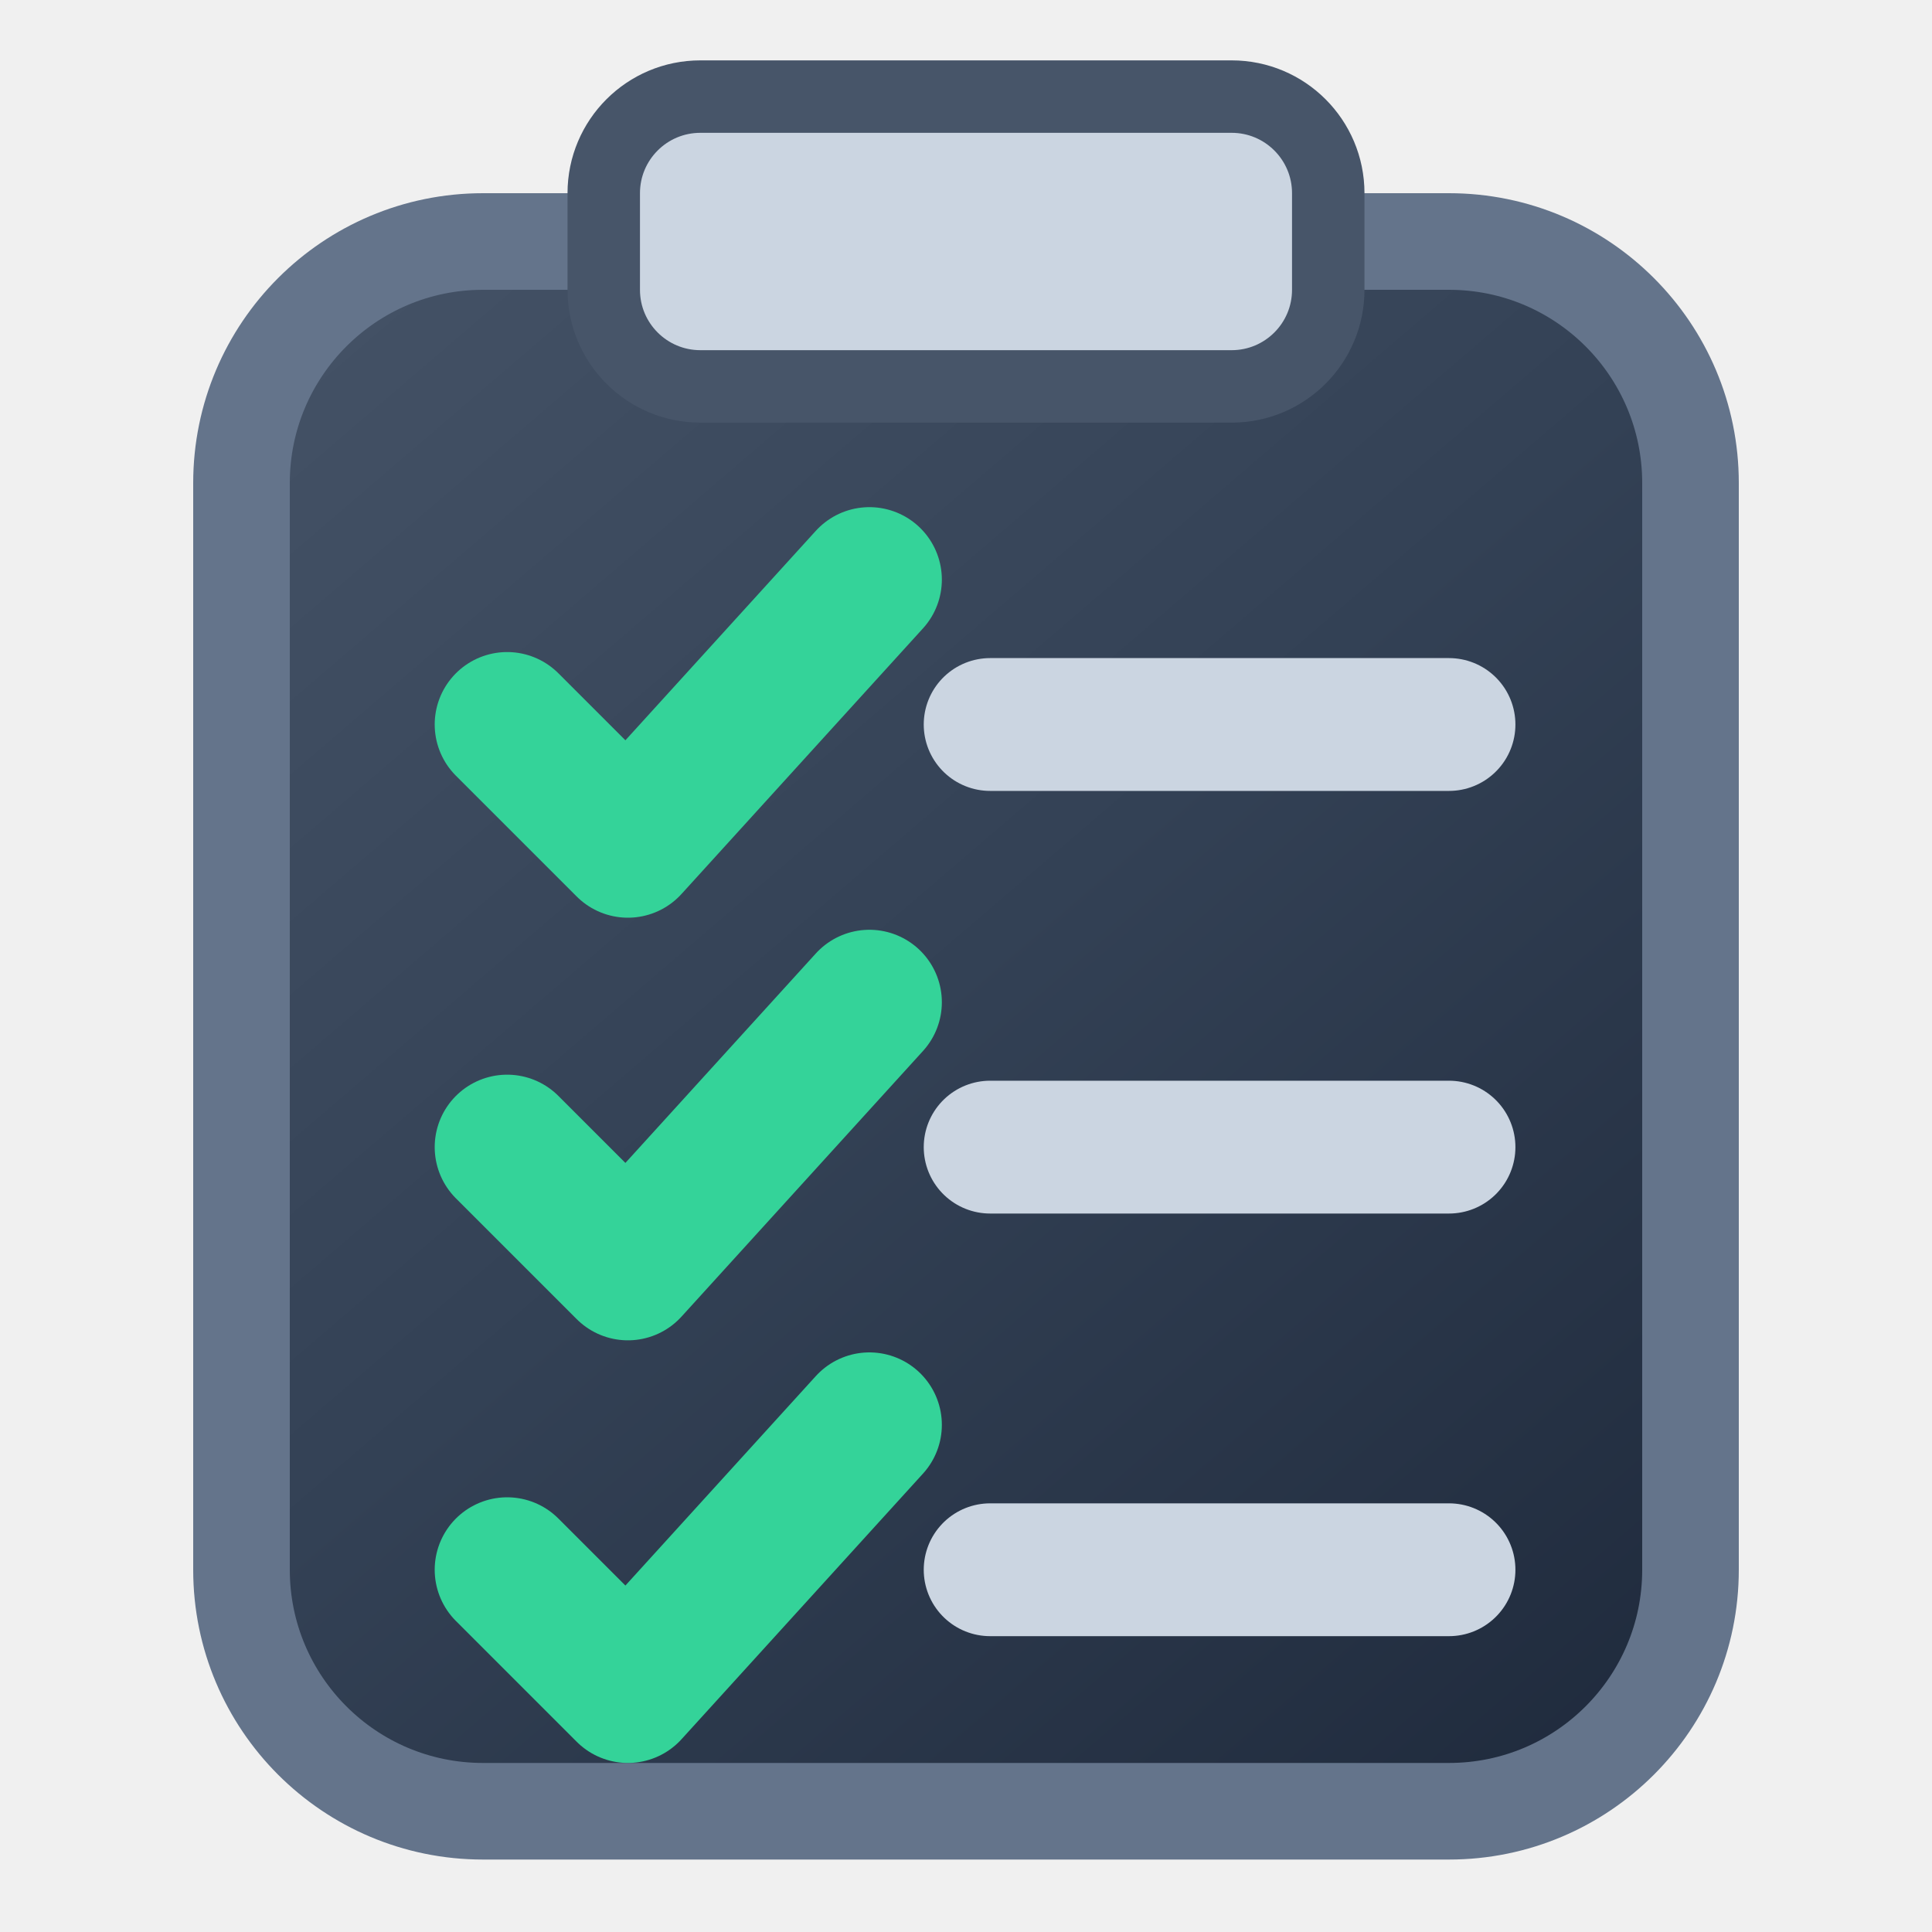
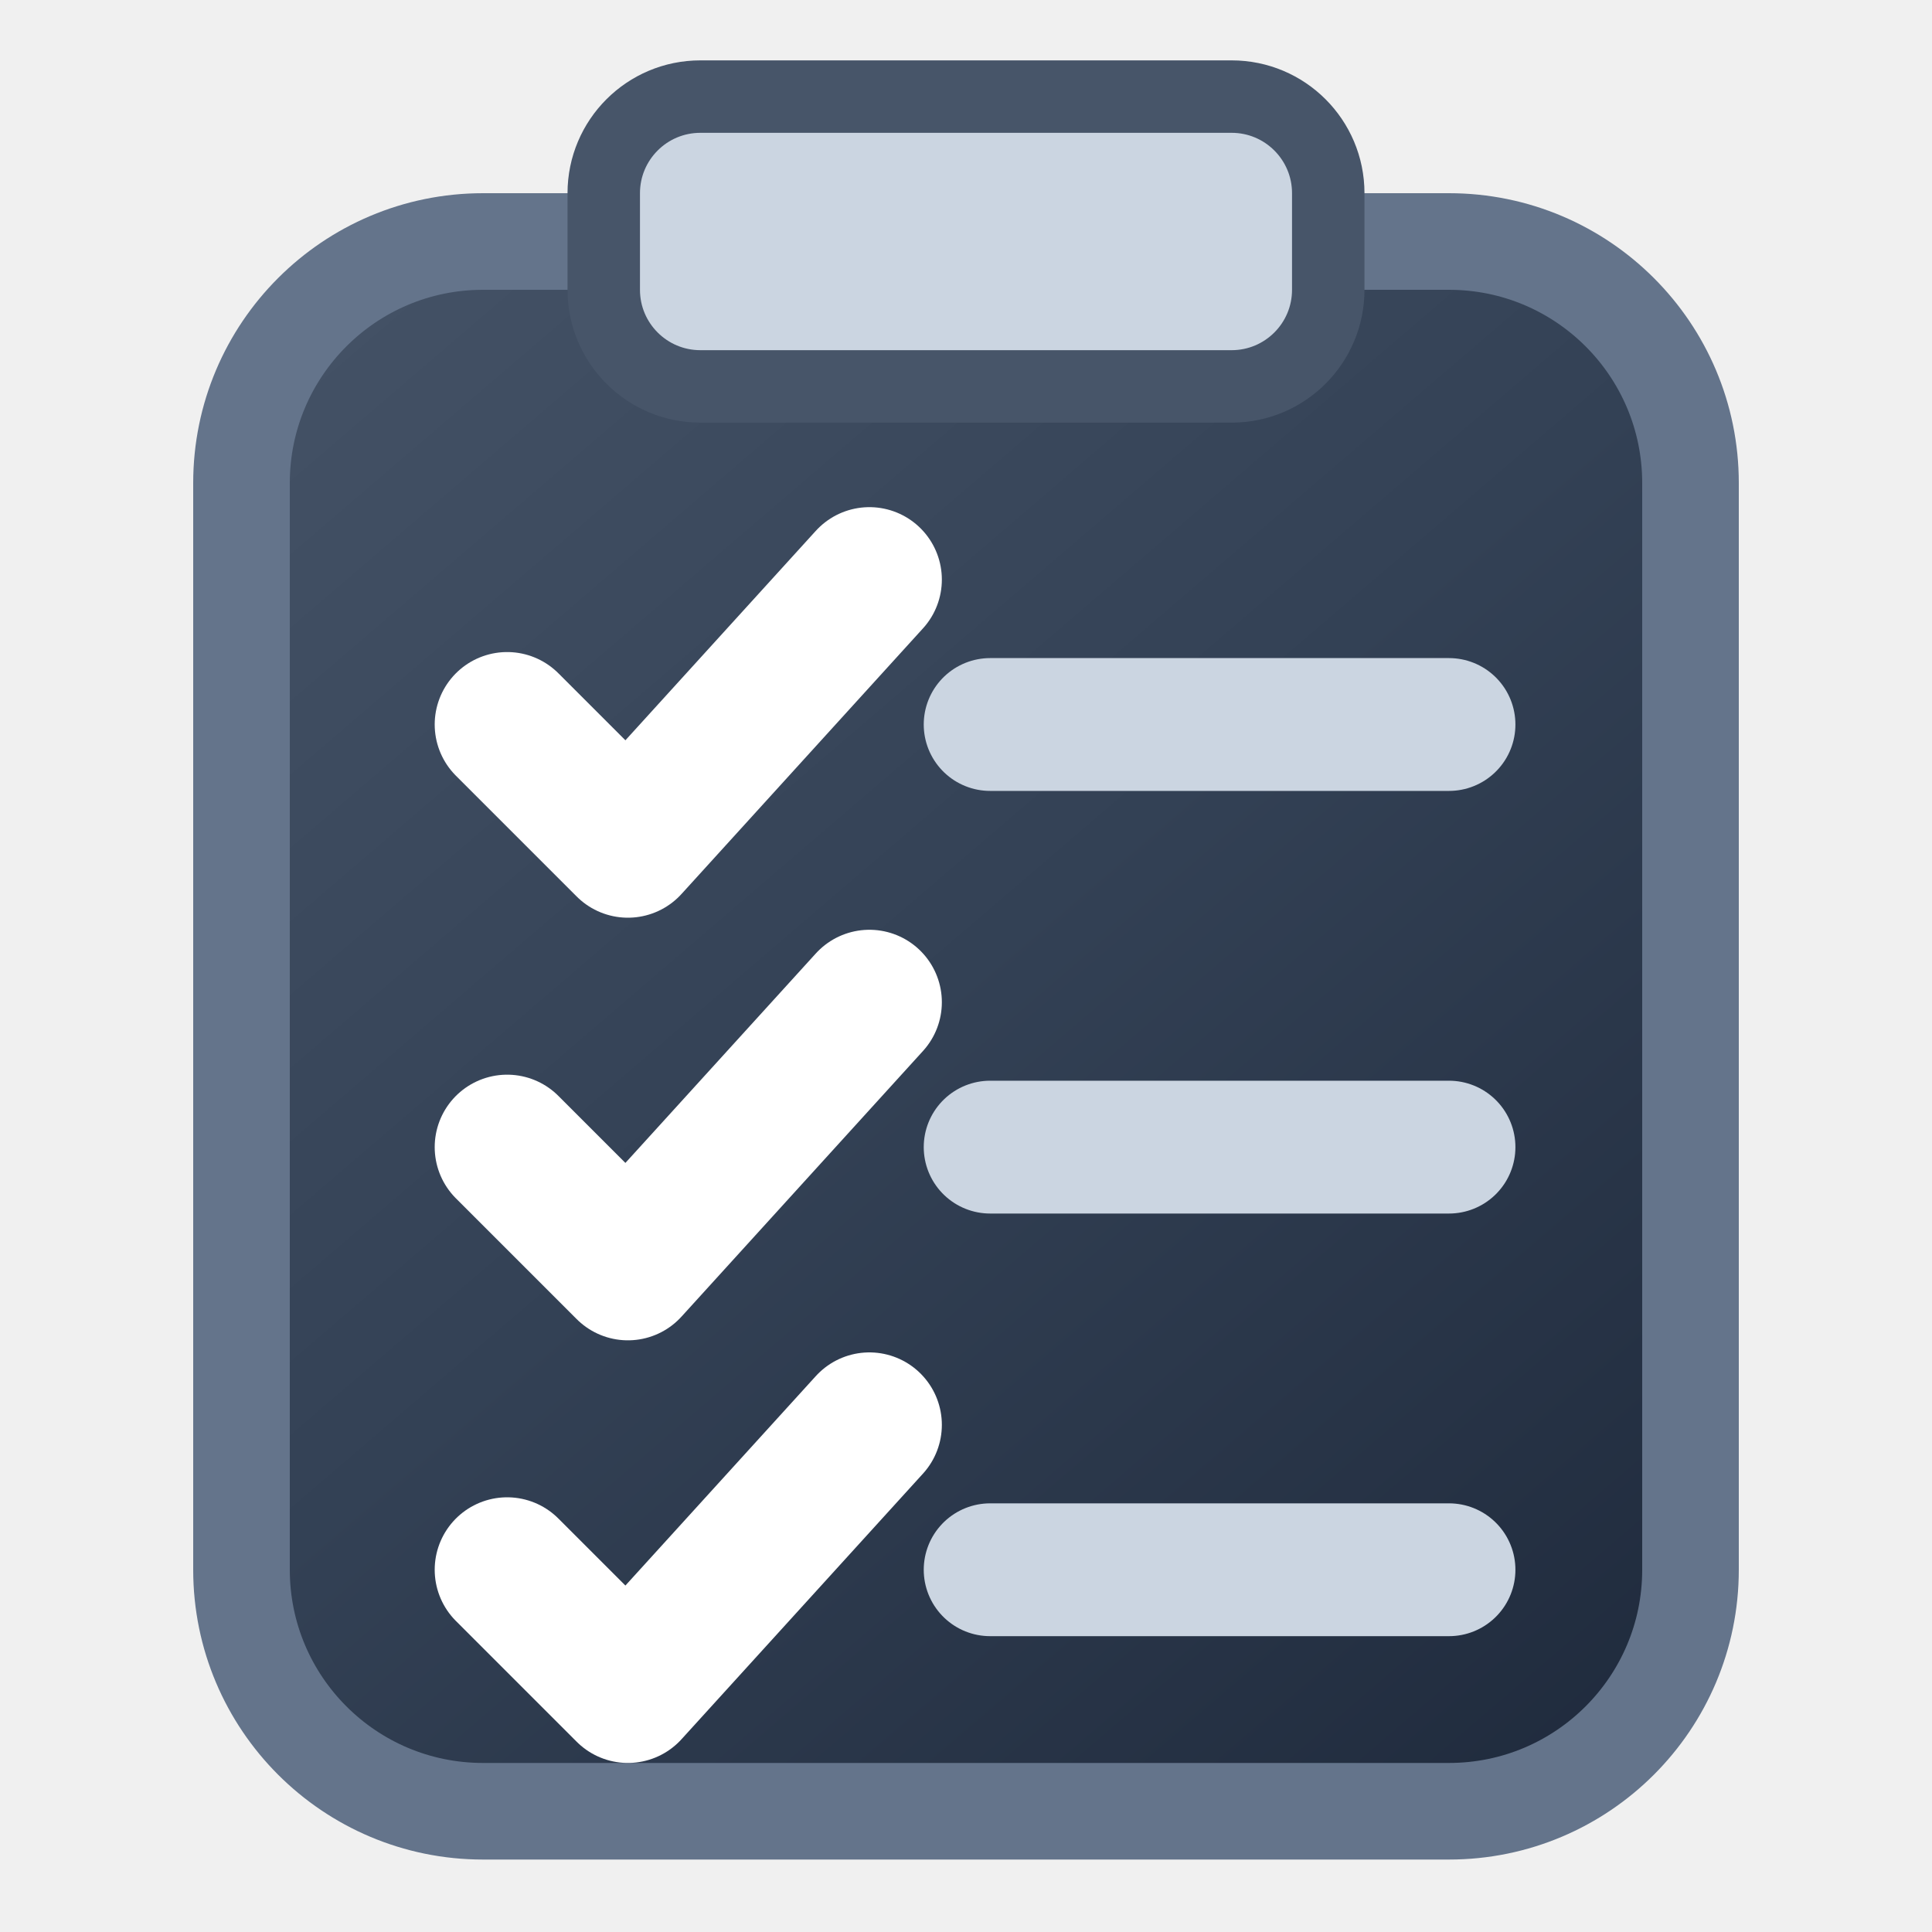
<svg xmlns="http://www.w3.org/2000/svg" width="16" height="16" viewBox="0 0 16 16" fill="none">
  <defs>
-     <linearGradient id="boardGrad" x1="2" y1="1" x2="14" y2="15" gradientUnits="userSpaceOnUse">
+     <linearGradient id="cBoardGrad" x1="2" y1="1" x2="14" y2="15" gradientUnits="userSpaceOnUse">
      <stop offset="0%" stop-color="#475569" />
      <stop offset="50%" stop-color="#334155" />
      <stop offset="100%" stop-color="#1e293b" />
    </linearGradient>
  </defs>
-   <rect x="2.0" y="2.0" width="12.0" height="13.0" rx="2.0" fill="url(#boardGrad)" stroke="#64748b" stroke-width="0.8" />
+   <rect x="2.0" y="2.0" width="12.0" height="13.0" rx="2.0" fill="url(#cBoardGrad)" stroke="#64748b" stroke-width="0.8" />
  <rect x="5.0" y="0.8" width="6.0" height="2.4" rx="0.8" fill="#cbd5e1" stroke="#475569" stroke-width="0.6" />
-   <path d="M4.2 6.0L5.2 7.0L7.2 4.8" stroke="#34d399" stroke-width="1.2" stroke-linecap="round" stroke-linejoin="round" />
+   <path d="M4.2 6.0L5.2 7.0L7.2 4.8" stroke="#ffffff" stroke-width="1.2" stroke-linecap="round" stroke-linejoin="round" />
  <line x1="8.2" y1="6.0" x2="12.0" y2="6.0" stroke="#cbd5e1" stroke-width="1.1" stroke-linecap="round" />
-   <path d="M4.2 9.5L5.2 10.5L7.2 8.3" stroke="#34d399" stroke-width="1.2" stroke-linecap="round" stroke-linejoin="round" />
+   <path d="M4.2 9.5L5.2 10.5L7.2 8.3" stroke="#ffffff" stroke-width="1.2" stroke-linecap="round" stroke-linejoin="round" />
  <line x1="8.2" y1="9.5" x2="12.0" y2="9.5" stroke="#cbd5e1" stroke-width="1.1" stroke-linecap="round" />
-   <path d="M4.2 13.0L5.2 14.0L7.2 11.8" stroke="#34d399" stroke-width="1.2" stroke-linecap="round" stroke-linejoin="round" />
+   <path d="M4.2 13.0L5.2 14.0L7.2 11.8" stroke="#ffffff" stroke-width="1.2" stroke-linecap="round" stroke-linejoin="round" />
  <line x1="8.2" y1="13.0" x2="12.0" y2="13.0" stroke="#cbd5e1" stroke-width="1.1" stroke-linecap="round" />
</svg>
